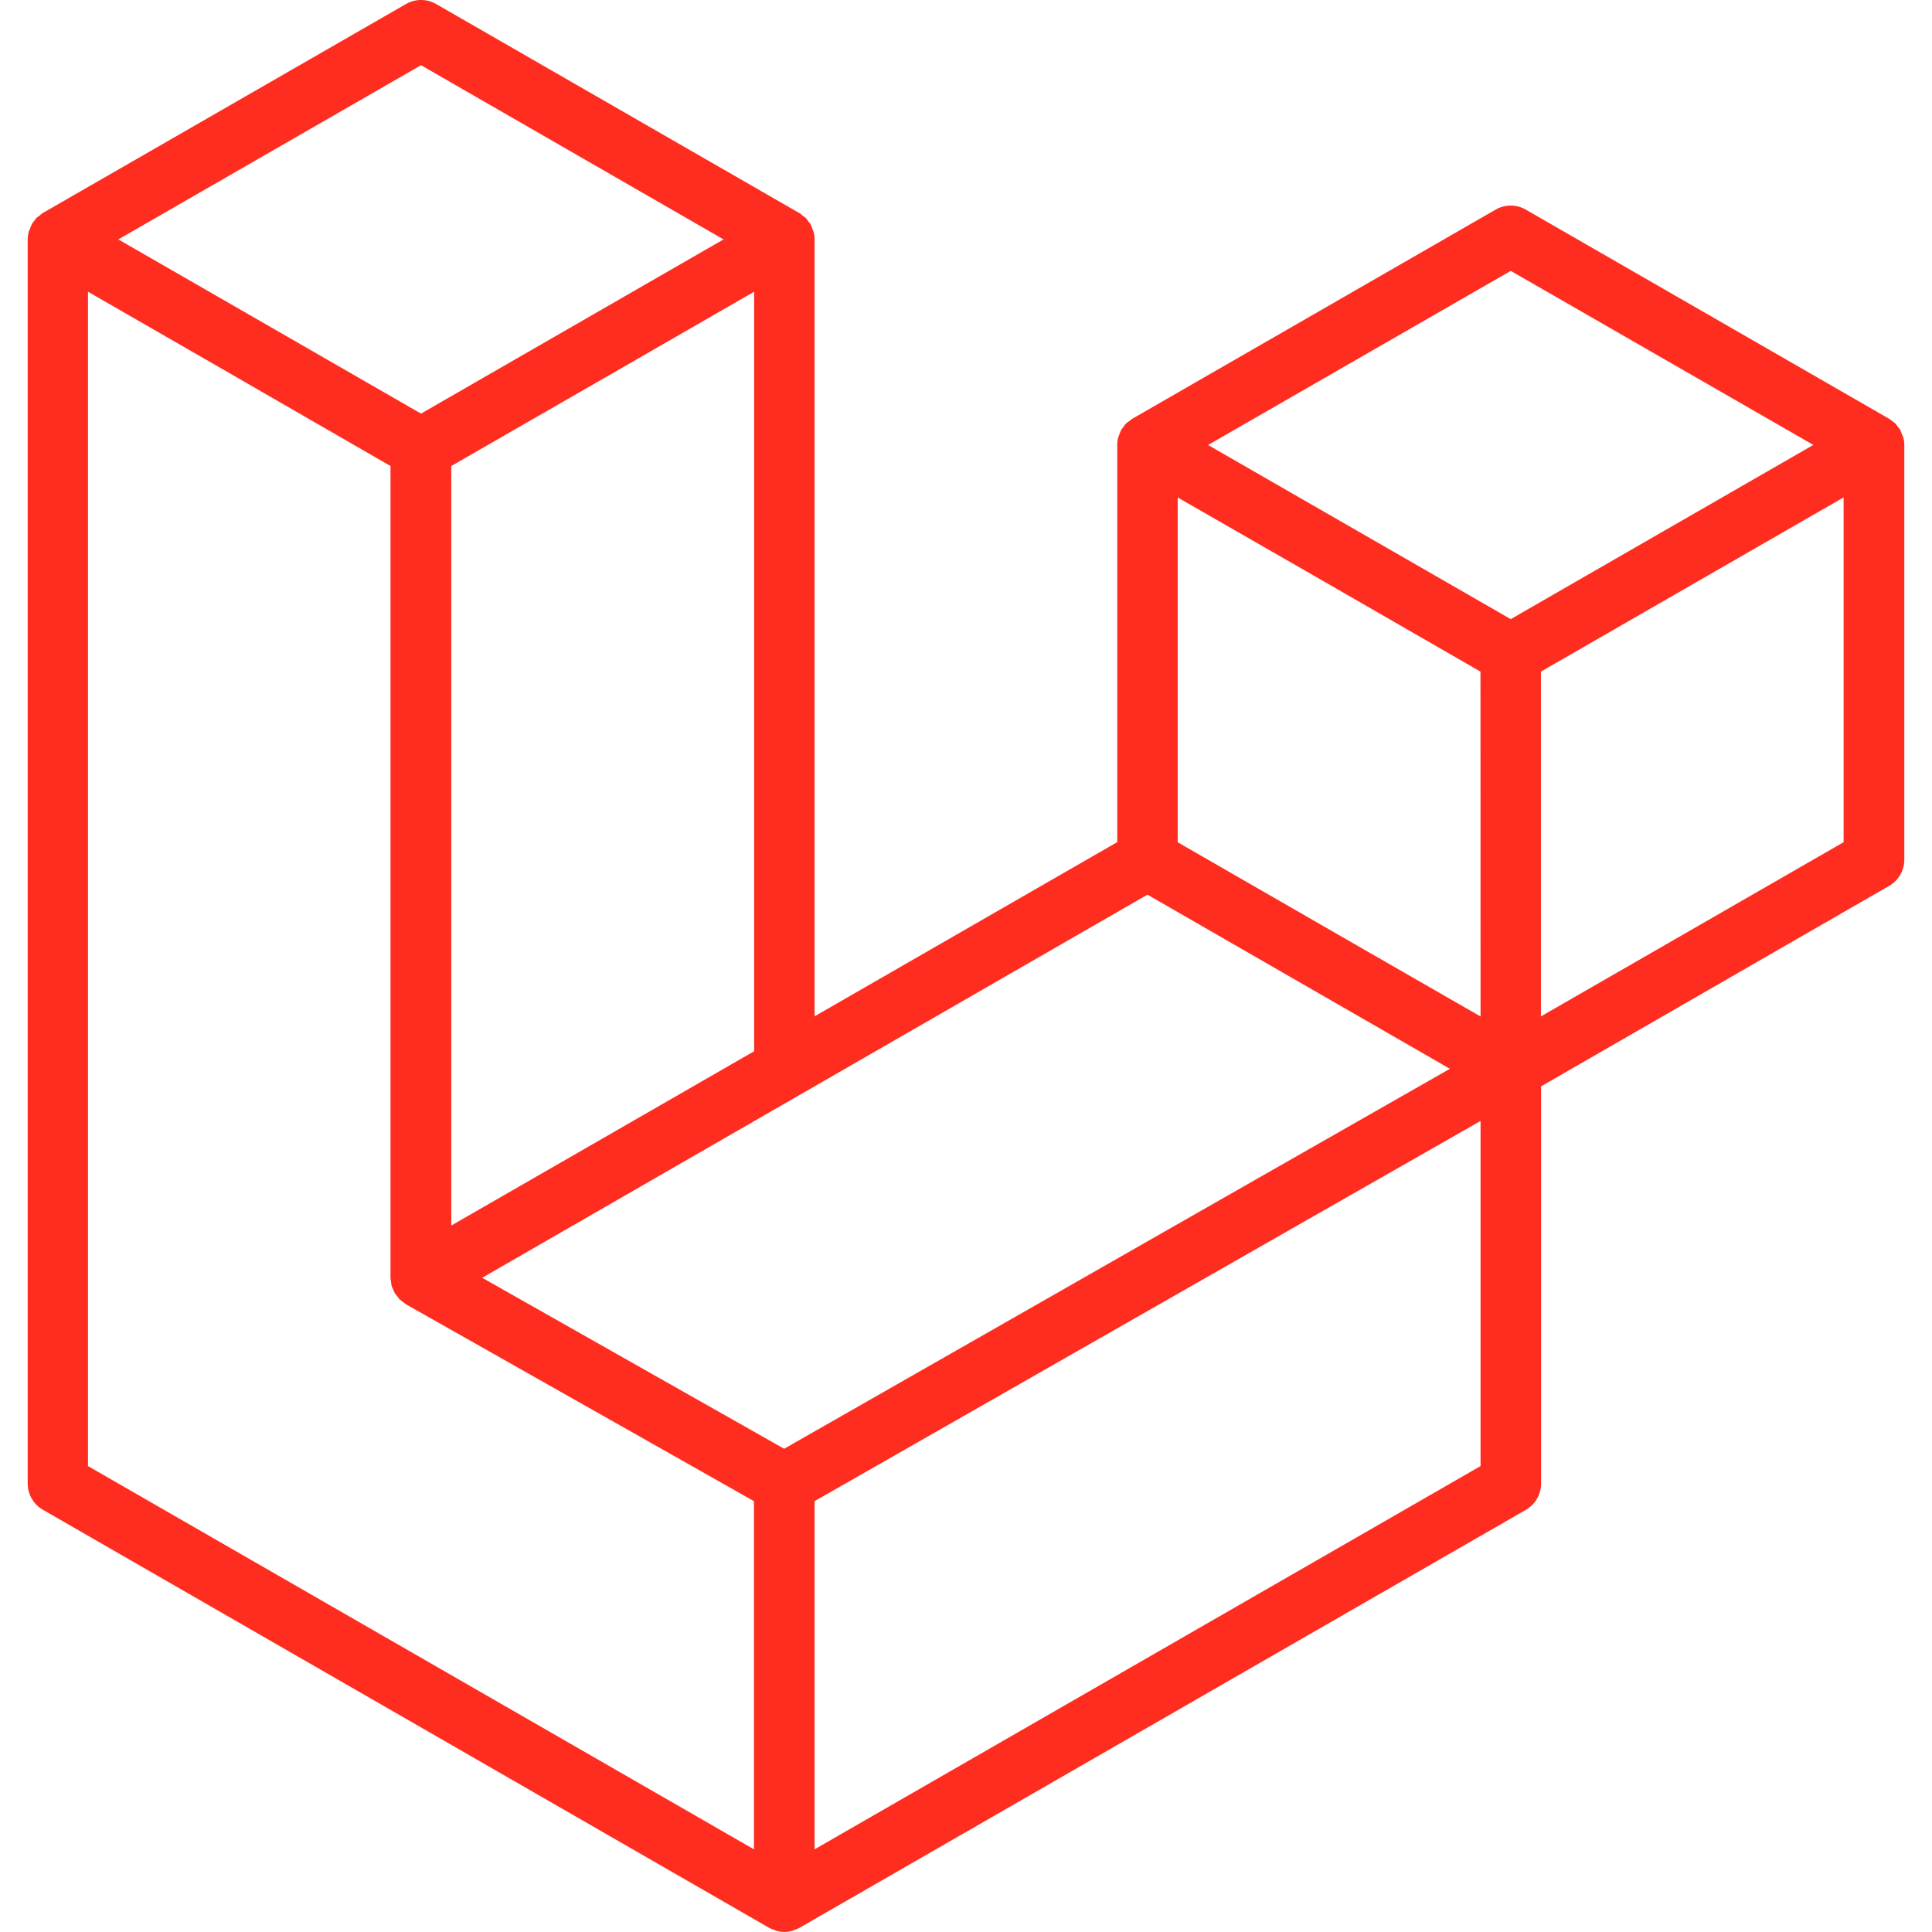
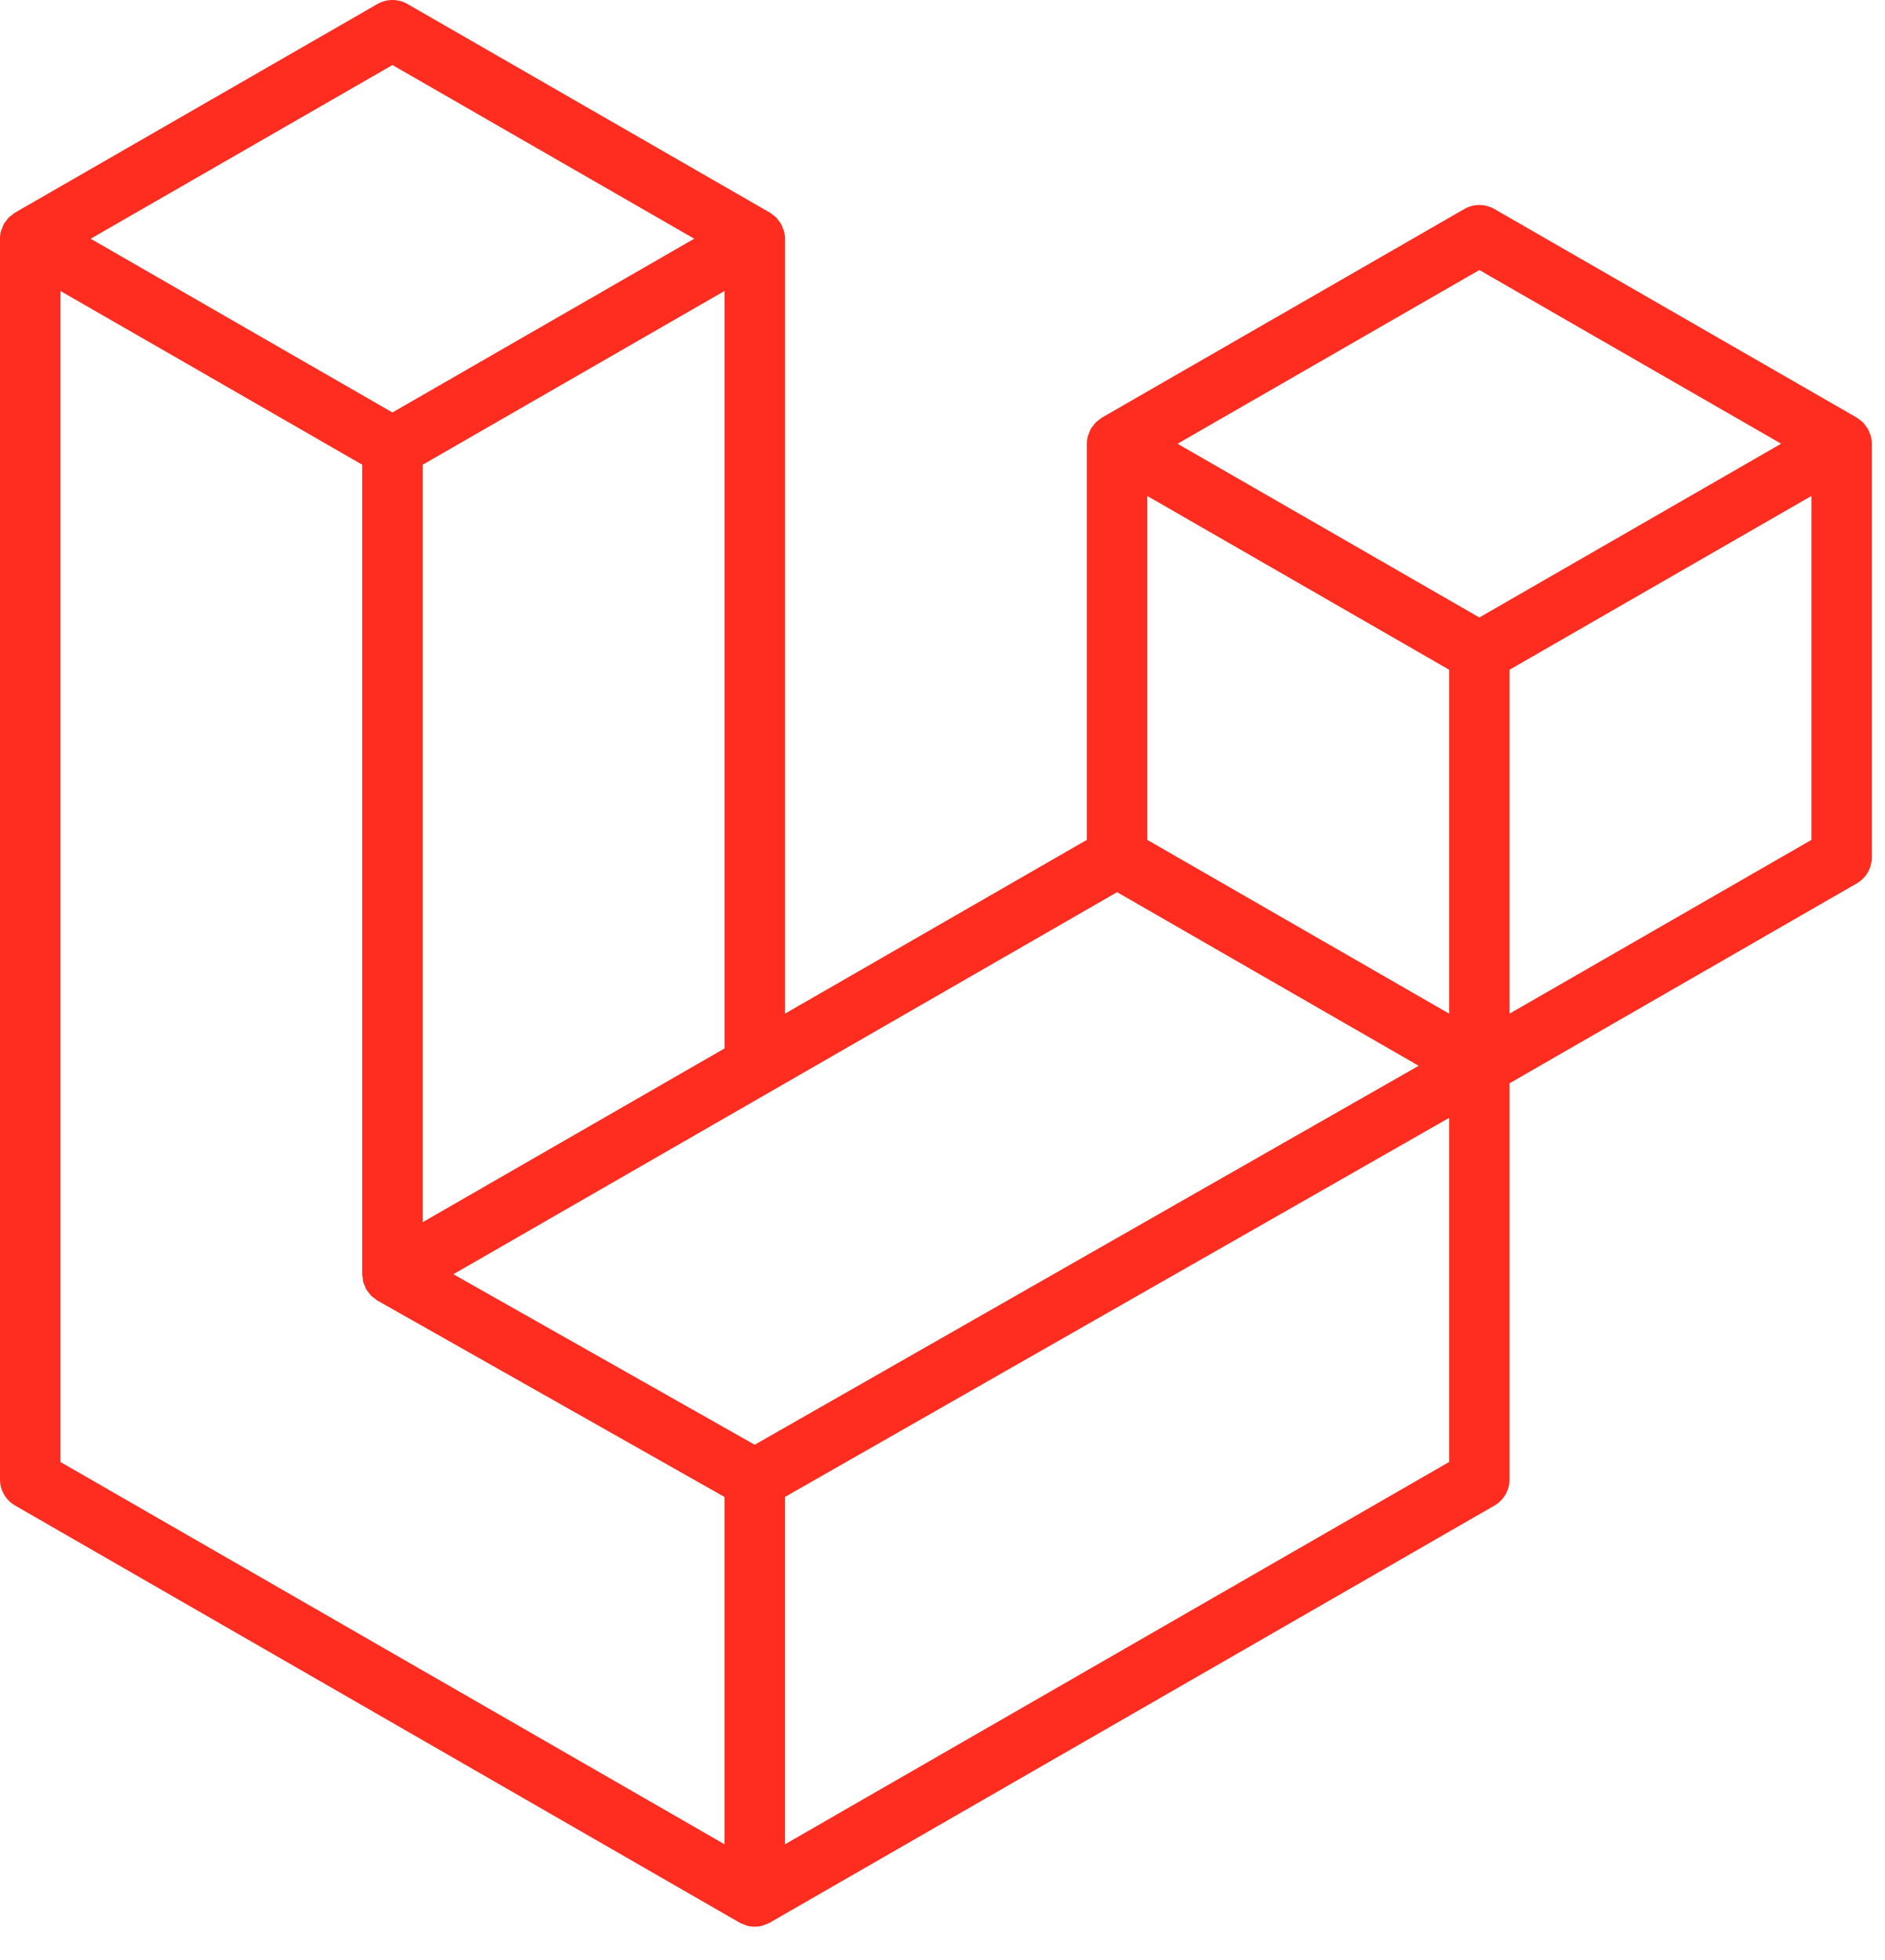
- <svg xmlns="http://www.w3.org/2000/svg" fill="#FF2D20" role="img" viewBox="0 0 24 24">
-   <path d="M23.642 5.43a.364.364 0 01.014.1v5.149c0 .135-.073.26-.189.326l-4.323 2.49v4.934a.378.378 0 01-.188.326L9.93 23.949a.316.316 0 01-.066.027c-.008.002-.016.008-.024.01a.348.348 0 01-.192 0c-.011-.002-.02-.008-.03-.012-.02-.008-.042-.014-.062-.025L.533 18.755a.376.376 0 01-.189-.326V2.974c0-.033.005-.066.014-.098.003-.012.01-.02.014-.032a.369.369 0 01.023-.058c.004-.013.015-.022.023-.033l.033-.045c.012-.01.025-.018.037-.027.014-.012.027-.024.041-.034H.53L5.043.05a.375.375 0 01.375 0L9.93 2.647h.002c.015.01.027.021.04.033l.038.027c.013.014.02.03.033.045.008.011.02.021.025.033.01.02.017.038.024.058.003.011.01.021.013.032.01.031.014.064.014.098v9.652l3.76-2.164V5.527c0-.033.004-.066.013-.098.003-.01.01-.02.013-.032a.487.487 0 01.024-.059c.007-.012.018-.02.025-.033.012-.015.021-.03.033-.043.012-.012.025-.02.037-.028.014-.01.026-.023.041-.032h.001l4.513-2.598a.375.375 0 01.375 0l4.513 2.598c.016.01.027.021.042.031.012.01.025.018.036.028.013.014.022.03.034.044.008.012.019.021.024.033.011.02.018.04.024.06.006.01.012.021.015.032zm-.74 5.032V6.179l-1.578.908-2.182 1.256v4.283zm-4.51 7.75v-4.287l-2.147 1.225-6.126 3.498v4.325zM1.093 3.624v14.588l8.273 4.761v-4.325l-4.322-2.445-.002-.003H5.04c-.014-.01-.025-.021-.04-.031-.011-.01-.024-.018-.035-.027l-.001-.002c-.013-.012-.021-.025-.031-.04-.01-.011-.021-.022-.028-.036h-.002c-.008-.014-.013-.031-.02-.047-.006-.016-.014-.027-.018-.043a.49.49 0 01-.008-.057c-.002-.014-.006-.027-.006-.041V5.789l-2.18-1.257zM5.23.81L1.47 2.974l3.76 2.164 3.758-2.164zm1.956 13.505l2.182-1.256V3.624l-1.58.91-2.182 1.255v9.435zm11.581-10.95l-3.76 2.163 3.76 2.163 3.759-2.164zm-.376 4.978L16.21 7.087 14.63 6.18v4.283l2.182 1.256 1.58.908zm-8.65 9.654l5.514-3.148 2.756-1.572-3.757-2.163-4.323 2.489-3.941 2.27z" />
+ <svg xmlns="http://www.w3.org/2000/svg" width="50" height="52" viewBox="0 0 50 52">
+   <path d="M49.626 11.564a.809.809 0 0 1 .028.209v10.972a.8.8 0 0 1-.402.694l-9.209 5.302V39.25c0 .286-.152.55-.4.694L20.42 51.01c-.044.025-.092.041-.14.058-.018.006-.035.017-.054.022a.805.805 0 0 1-.41 0c-.022-.006-.042-.018-.063-.026-.044-.016-.09-.03-.132-.054L.402 39.944A.801.801 0 0 1 0 39.25V6.334c0-.072.01-.142.028-.21.006-.023.02-.044.028-.067.015-.042.029-.085.051-.124.015-.026.037-.047.055-.071.023-.032.044-.065.071-.093.023-.023.053-.04.079-.06.029-.024.055-.05.088-.069h.001l9.61-5.533a.802.802 0 0 1 .8 0l9.61 5.533h.002c.032.02.059.045.088.068.026.02.055.038.078.06.028.029.048.062.072.094.017.024.04.045.054.071.023.04.036.082.052.124.008.023.022.044.028.068a.809.809 0 0 1 .028.209v20.559l8.008-4.611v-10.51c0-.07.01-.141.028-.208.007-.024.02-.045.028-.068.016-.042.03-.085.052-.124.015-.026.037-.047.054-.071.024-.032.044-.065.072-.093.023-.023.052-.04.078-.06.03-.024.056-.05.088-.069h.001l9.611-5.533a.801.801 0 0 1 .8 0l9.61 5.533c.034.02.06.045.09.068.025.02.054.038.077.06.028.029.048.062.072.094.018.024.04.045.054.071.023.039.036.082.052.124.009.023.022.044.028.068zm-1.574 10.718v-9.124l-3.363 1.936-4.646 2.675v9.124l8.01-4.611zm-9.61 16.505v-9.13l-4.57 2.61-13.05 7.448v9.216l17.62-10.144zM1.602 7.719v31.068L19.22 48.93v-9.214l-9.204-5.209-.003-.002-.004-.002c-.031-.018-.057-.044-.086-.066-.025-.02-.054-.036-.076-.058l-.002-.003c-.026-.025-.044-.056-.066-.084-.02-.027-.044-.05-.06-.078l-.001-.003c-.018-.03-.029-.066-.042-.1-.013-.03-.03-.058-.038-.09v-.001c-.01-.038-.012-.078-.016-.117-.004-.03-.012-.06-.012-.09v-.002-21.481L4.965 9.654 1.602 7.72zm8.81-5.994L2.405 6.334l8.005 4.609 8.006-4.61-8.006-4.608zm4.164 28.764l4.645-2.674V7.719l-3.363 1.936-4.646 2.675v20.096l3.364-1.937zM39.243 7.164l-8.006 4.609 8.006 4.609 8.005-4.61-8.005-4.608zm-.801 10.605l-4.646-2.675-3.363-1.936v9.124l4.645 2.674 3.364 1.937v-9.124zM20.02 38.33l11.743-6.704 5.87-3.35-8-4.606-9.211 5.303-8.395 4.833 7.993 4.524z" fill="#FF2D20" fill-rule="evenodd" />
</svg>
